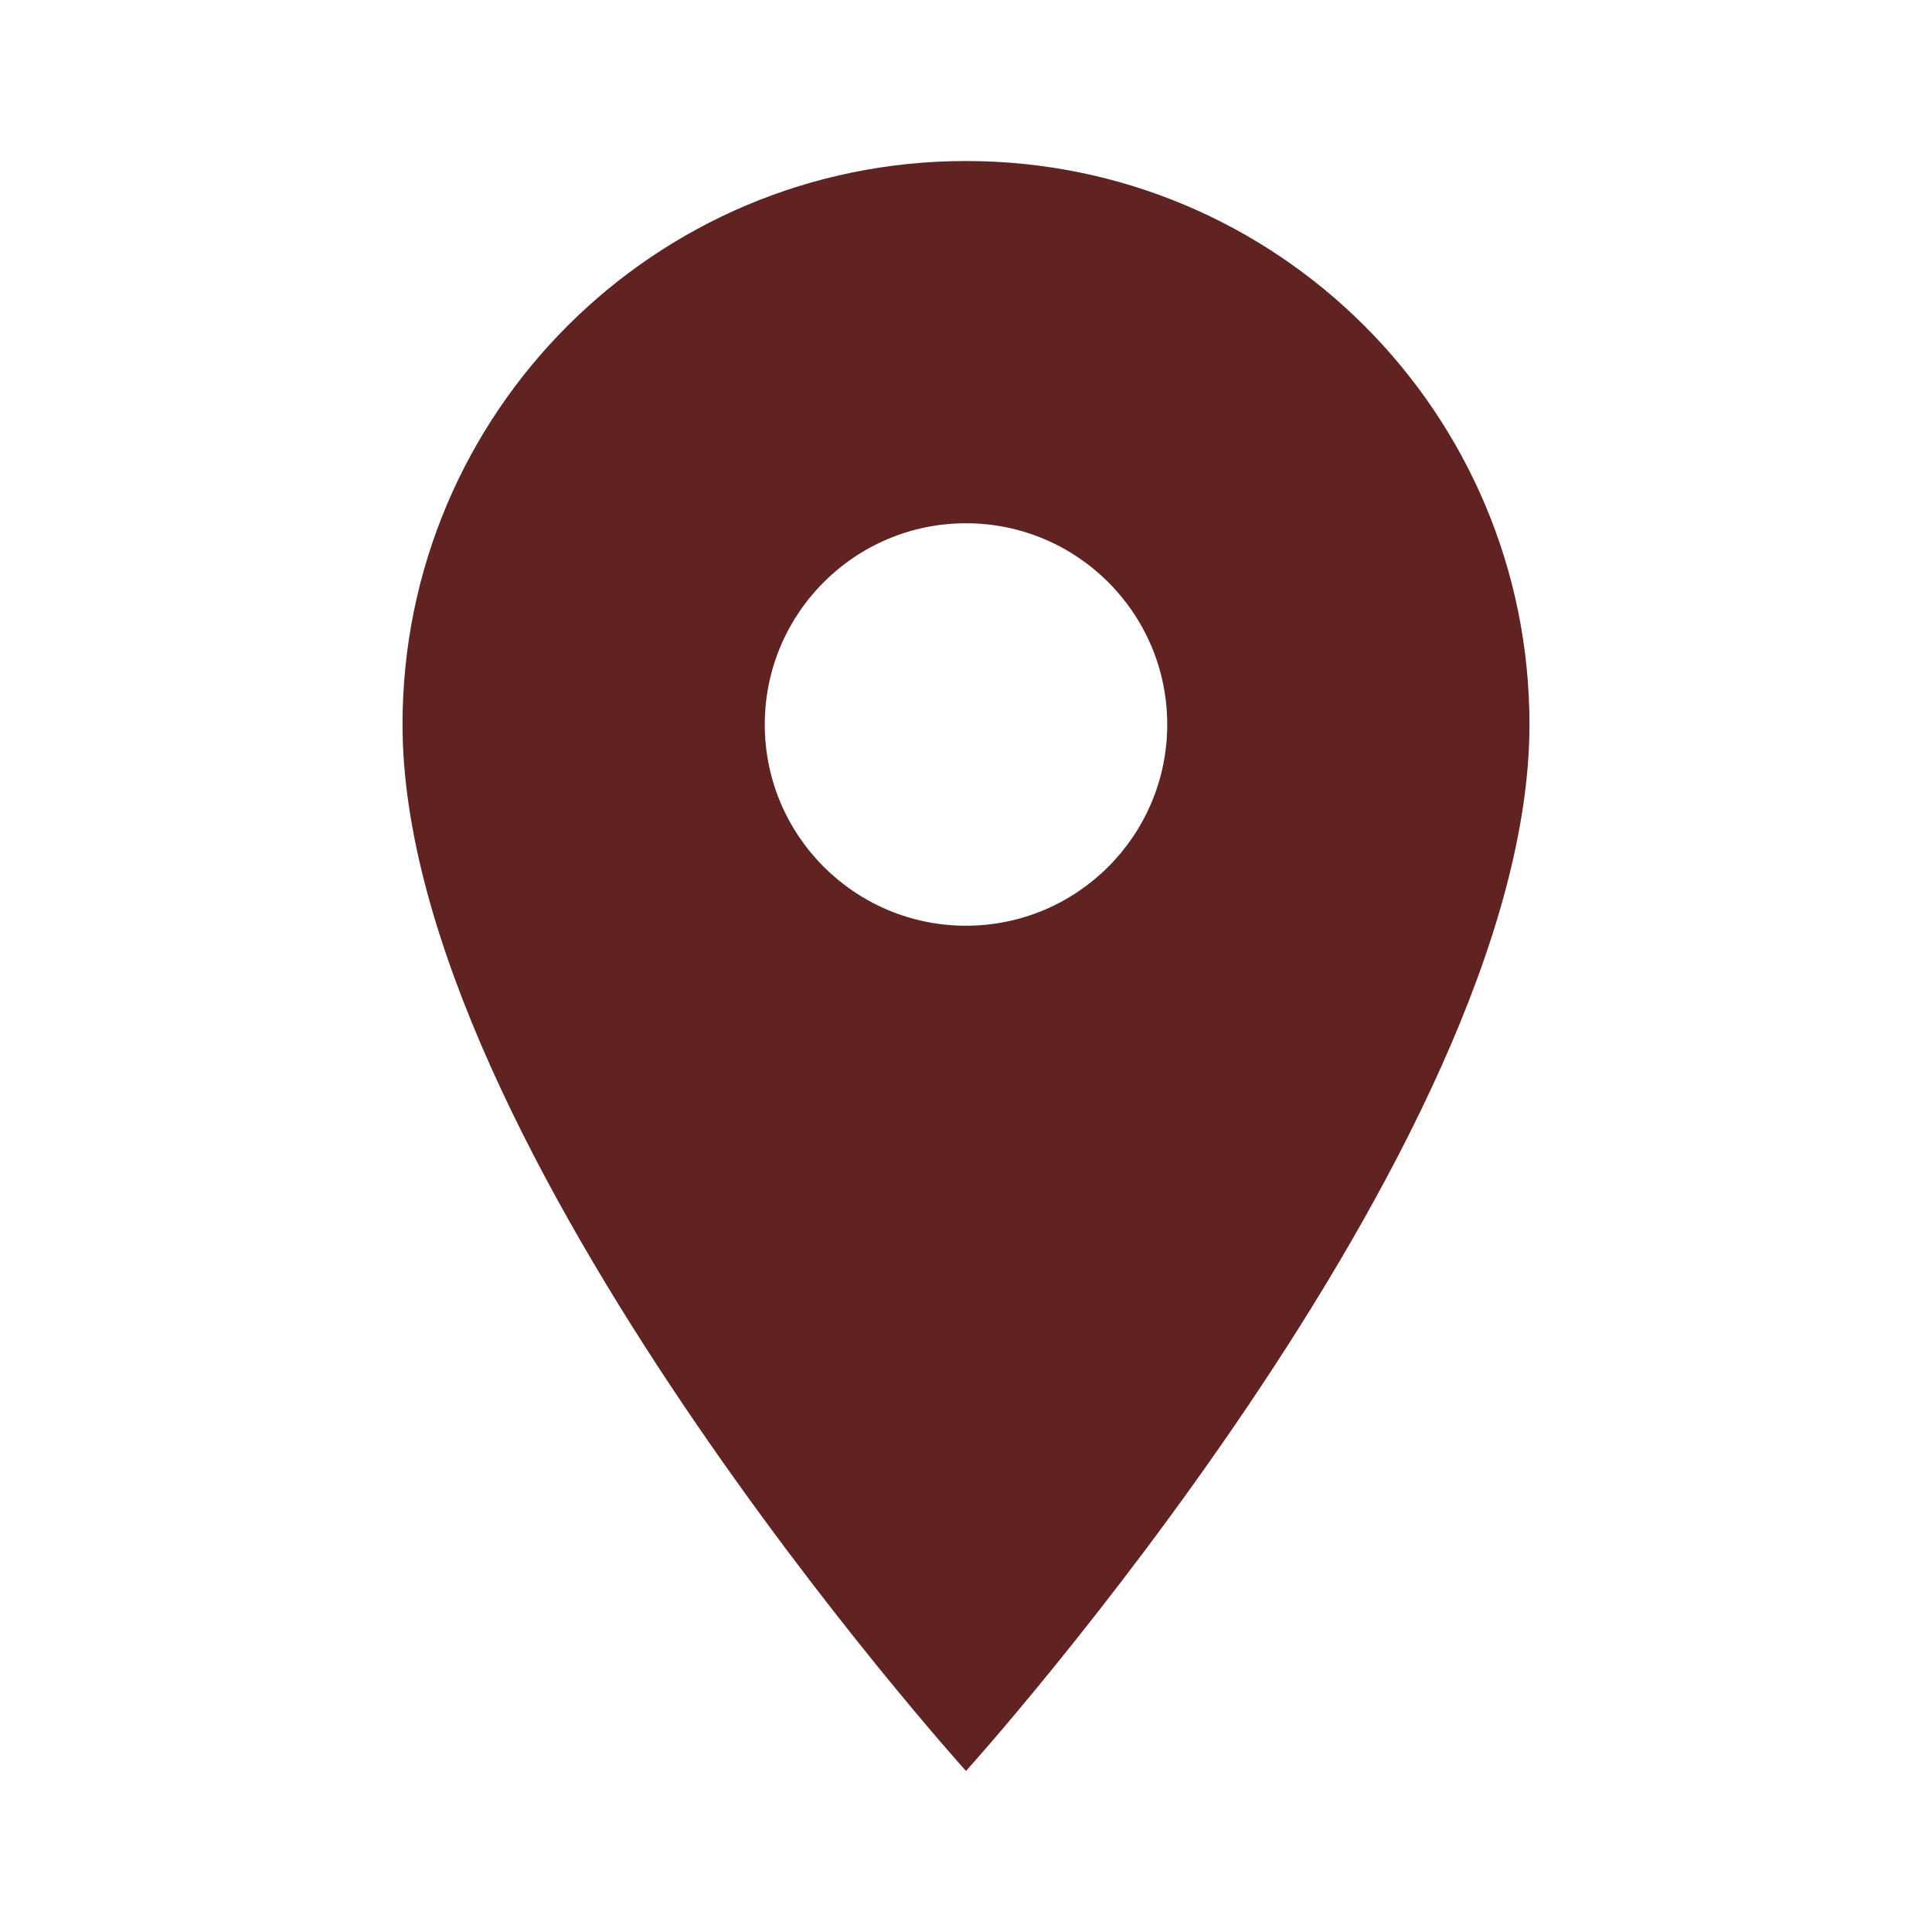
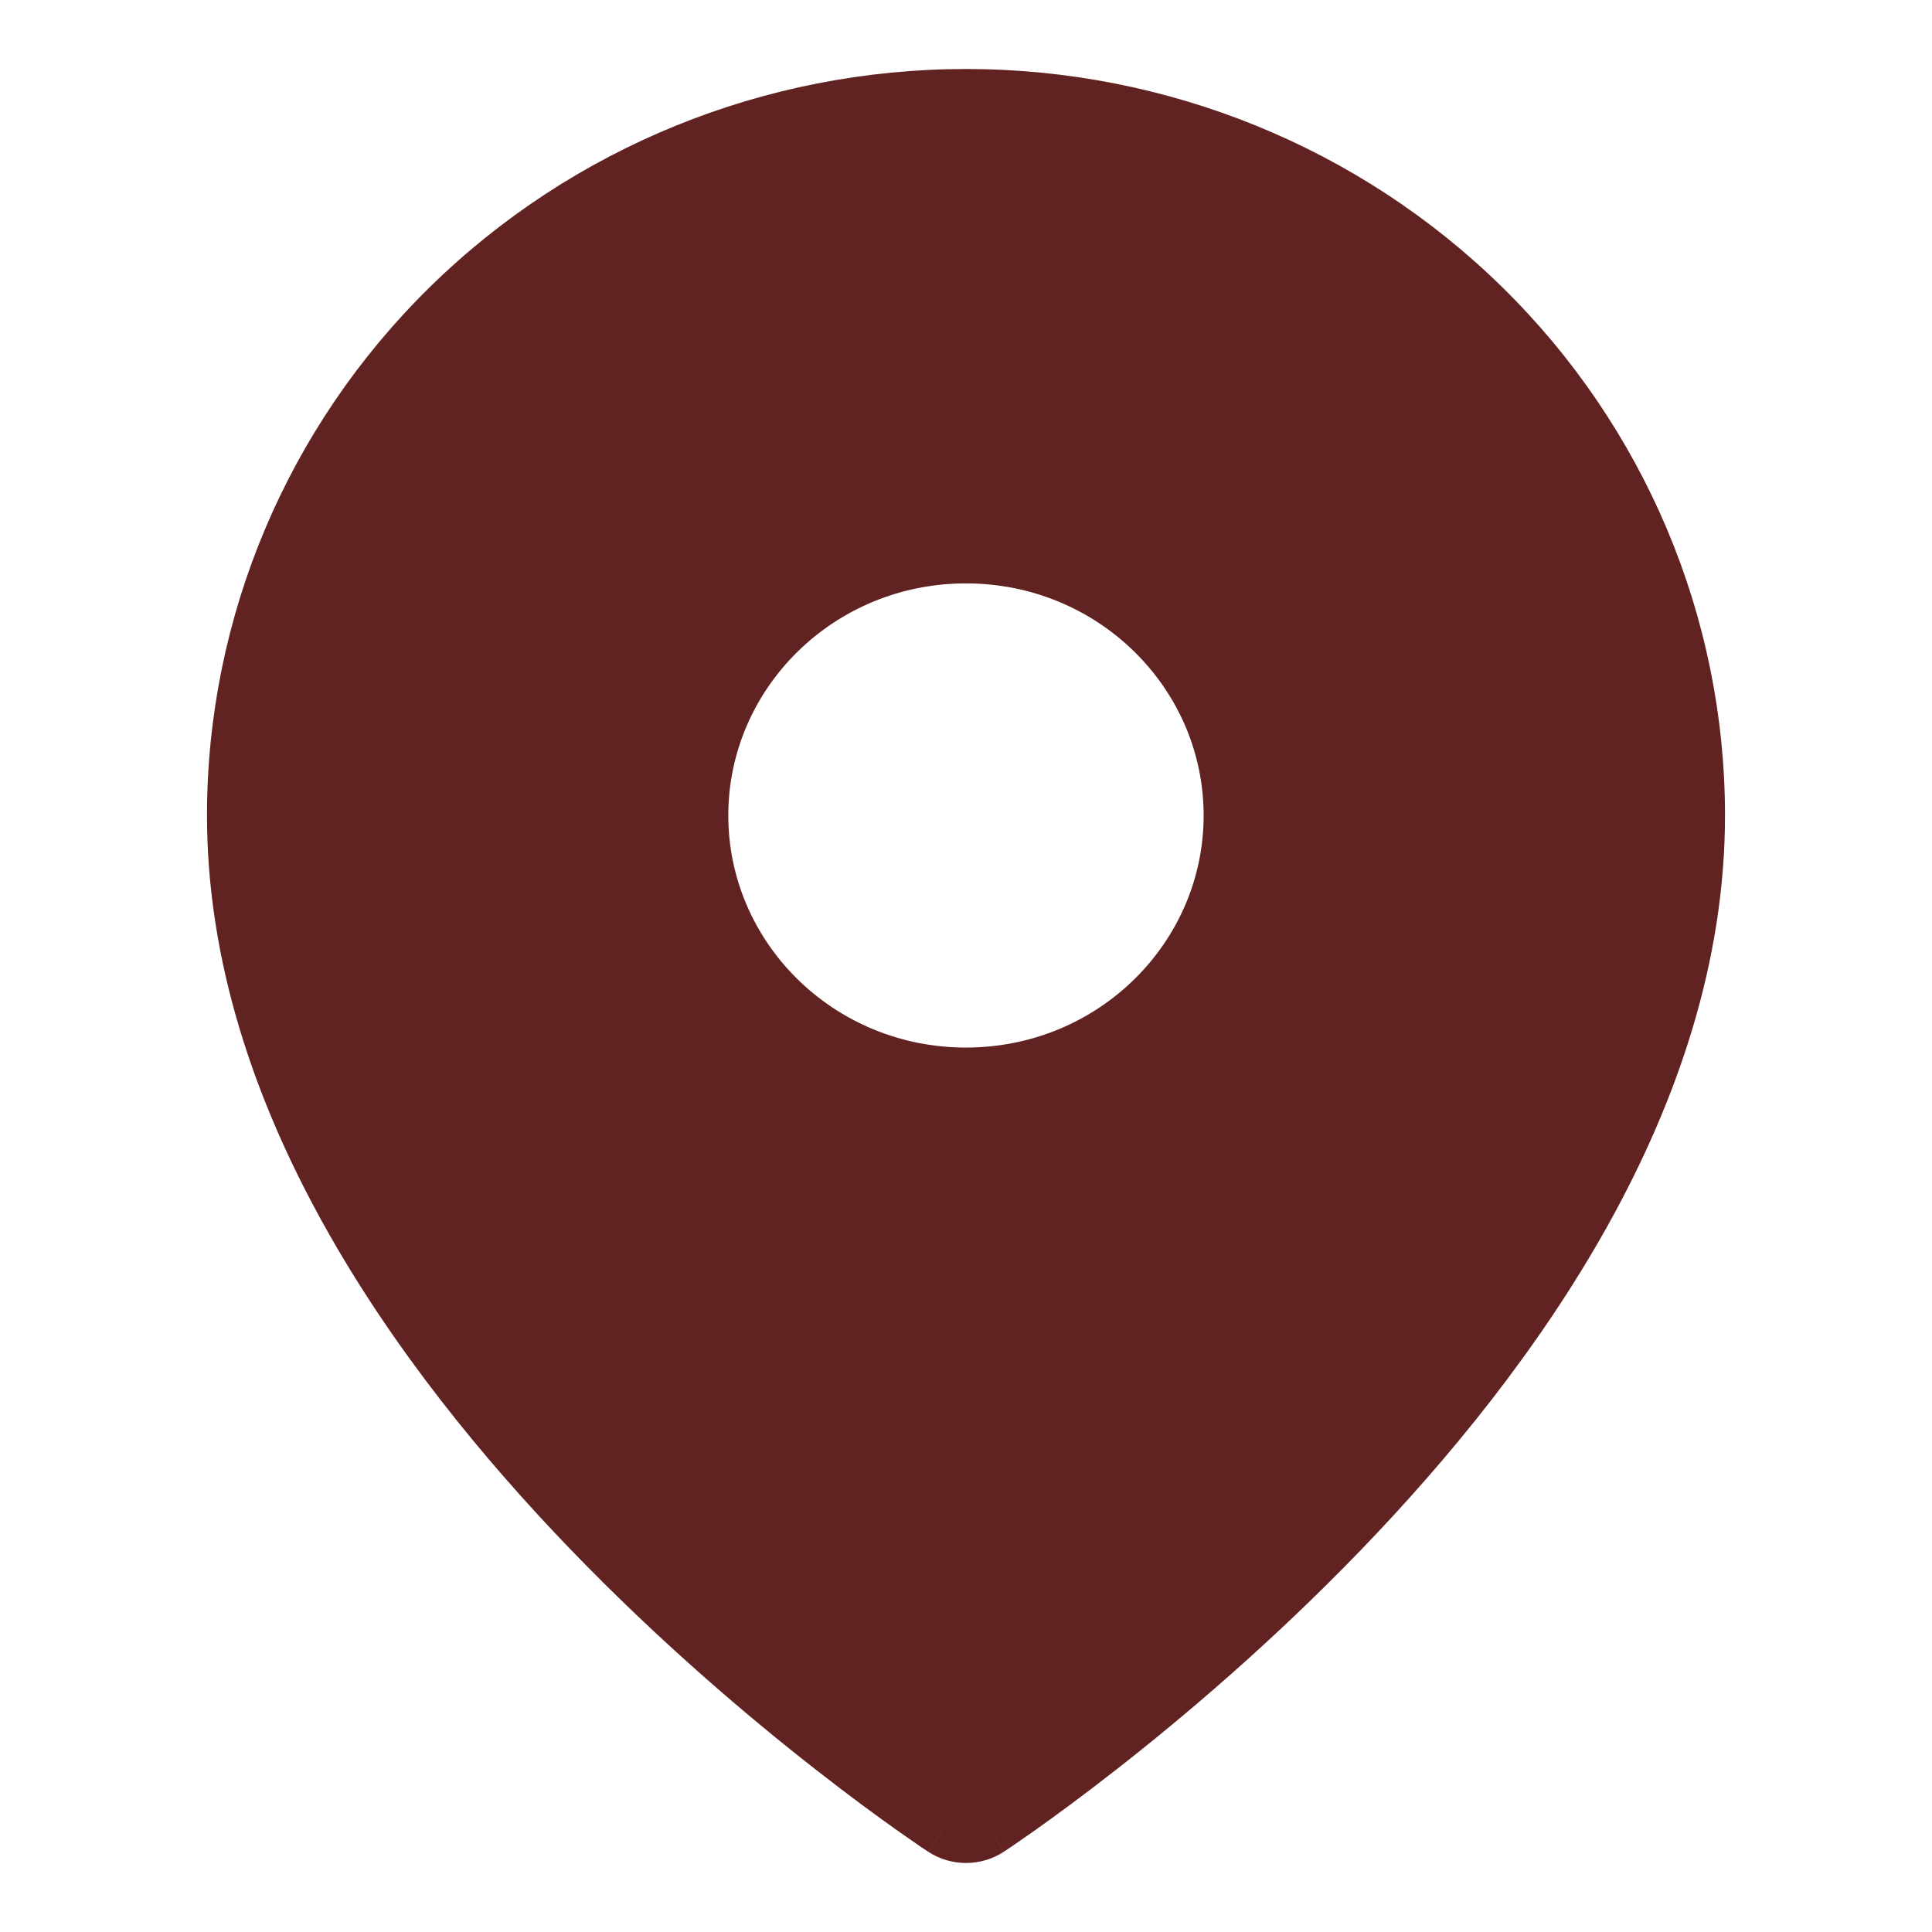
- <svg xmlns="http://www.w3.org/2000/svg" width="32" height="32" viewBox="0 0 32 32" fill="none">
-   <path d="M16 2.667C10.84 2.667 6.667 6.84 6.667 12C6.667 19 16 29.333 16 29.333C16 29.333 25.333 19 25.333 12C25.333 6.84 21.16 2.667 16 2.667ZM16 15.333C14.16 15.333 12.667 13.84 12.667 12C12.667 10.16 14.16 8.667 16 8.667C17.84 8.667 19.333 10.16 19.333 12C19.333 13.84 17.84 15.333 16 15.333Z" fill="#612321" />
+ <svg xmlns="http://www.w3.org/2000/svg" width="28" height="28" viewBox="0 0 28 28" fill="none">
+   <path fill-rule="evenodd" clip-rule="evenodd" d="M14 26C14 26 24 19.454 24 11.818C24 9.214 22.946 6.717 21.071 4.876C19.196 3.034 16.652 2 14 2C11.348 2 8.804 3.034 6.929 4.876C5.054 6.717 4 9.214 4 11.818C4 19.454 14 26 14 26ZM13.999 7.455C11.545 7.455 9.555 9.408 9.555 11.818C9.555 14.228 11.545 16.182 13.999 16.182C16.454 16.182 18.444 14.228 18.444 11.818C18.444 9.408 16.454 7.455 13.999 7.455Z" fill="#612321" />
+   <path d="M14 26L13.452 26.837C13.785 27.054 14.215 27.054 14.548 26.837L14 26ZM23 11.818C23 15.227 20.742 18.527 18.28 21.078C17.071 22.332 15.858 23.357 14.947 24.07C14.492 24.426 14.114 24.702 13.851 24.888C13.72 24.981 13.618 25.051 13.55 25.098C13.516 25.121 13.49 25.138 13.474 25.149C13.466 25.154 13.46 25.159 13.456 25.161C13.454 25.162 13.453 25.163 13.452 25.163C13.452 25.163 13.452 25.164 13.452 25.164C13.452 25.164 13.452 25.163 13.452 25.163C13.452 25.163 13.452 25.163 14 26C14.548 26.837 14.548 26.837 14.548 26.836C14.548 26.836 14.549 26.836 14.549 26.836C14.55 26.835 14.55 26.835 14.551 26.834C14.553 26.833 14.555 26.832 14.558 26.83C14.564 26.826 14.573 26.82 14.584 26.813C14.605 26.799 14.635 26.778 14.675 26.752C14.753 26.698 14.866 26.62 15.008 26.52C15.293 26.318 15.696 26.023 16.178 25.646C17.142 24.893 18.429 23.805 19.72 22.467C22.258 19.837 25 16.045 25 11.818H23ZM20.37 5.589C22.056 7.244 23 9.485 23 11.818H25C25 8.943 23.837 6.189 21.772 4.162L20.37 5.589ZM14 3C16.393 3 18.684 3.933 20.37 5.589L21.772 4.162C19.707 2.135 16.912 1 14 1V3ZM7.63 5.589C9.316 3.933 11.607 3 14 3V1C11.088 1 8.293 2.135 6.228 4.162L7.63 5.589ZM5 11.818C5 9.485 5.944 7.244 7.63 5.589L6.228 4.162C4.163 6.189 3 8.943 3 11.818H5ZM14 26C14.548 25.163 14.548 25.163 14.548 25.163C14.548 25.163 14.548 25.164 14.548 25.164C14.548 25.164 14.548 25.163 14.548 25.163C14.547 25.163 14.546 25.162 14.544 25.161C14.54 25.159 14.534 25.154 14.526 25.149C14.51 25.138 14.484 25.121 14.45 25.098C14.382 25.051 14.28 24.981 14.149 24.888C13.886 24.702 13.508 24.426 13.053 24.07C12.142 23.357 10.929 22.332 9.72 21.078C7.258 18.527 5 15.227 5 11.818H3C3 16.045 5.742 19.837 8.28 22.467C9.571 23.805 10.858 24.893 11.822 25.646C12.304 26.023 12.707 26.318 12.992 26.52C13.134 26.62 13.247 26.698 13.325 26.752C13.365 26.778 13.395 26.799 13.416 26.813C13.427 26.82 13.436 26.826 13.442 26.83C13.445 26.832 13.447 26.833 13.449 26.834C13.45 26.835 13.45 26.835 13.451 26.836C13.451 26.836 13.452 26.836 13.452 26.836C13.452 26.837 13.452 26.837 14 26ZM10.555 11.818C10.555 9.978 12.08 8.455 13.999 8.455V6.455C11.01 6.455 8.555 8.839 8.555 11.818H10.555ZM13.999 15.182C12.08 15.182 10.555 13.659 10.555 11.818H8.555C8.555 14.798 11.01 17.182 13.999 17.182V15.182ZM17.444 11.818C17.444 13.659 15.919 15.182 13.999 15.182V17.182C16.989 17.182 19.444 14.798 19.444 11.818H17.444ZM13.999 8.455C15.919 8.455 17.444 9.978 17.444 11.818H19.444C19.444 8.839 16.989 6.455 13.999 6.455V8.455Z" fill="#612321" />
</svg>
